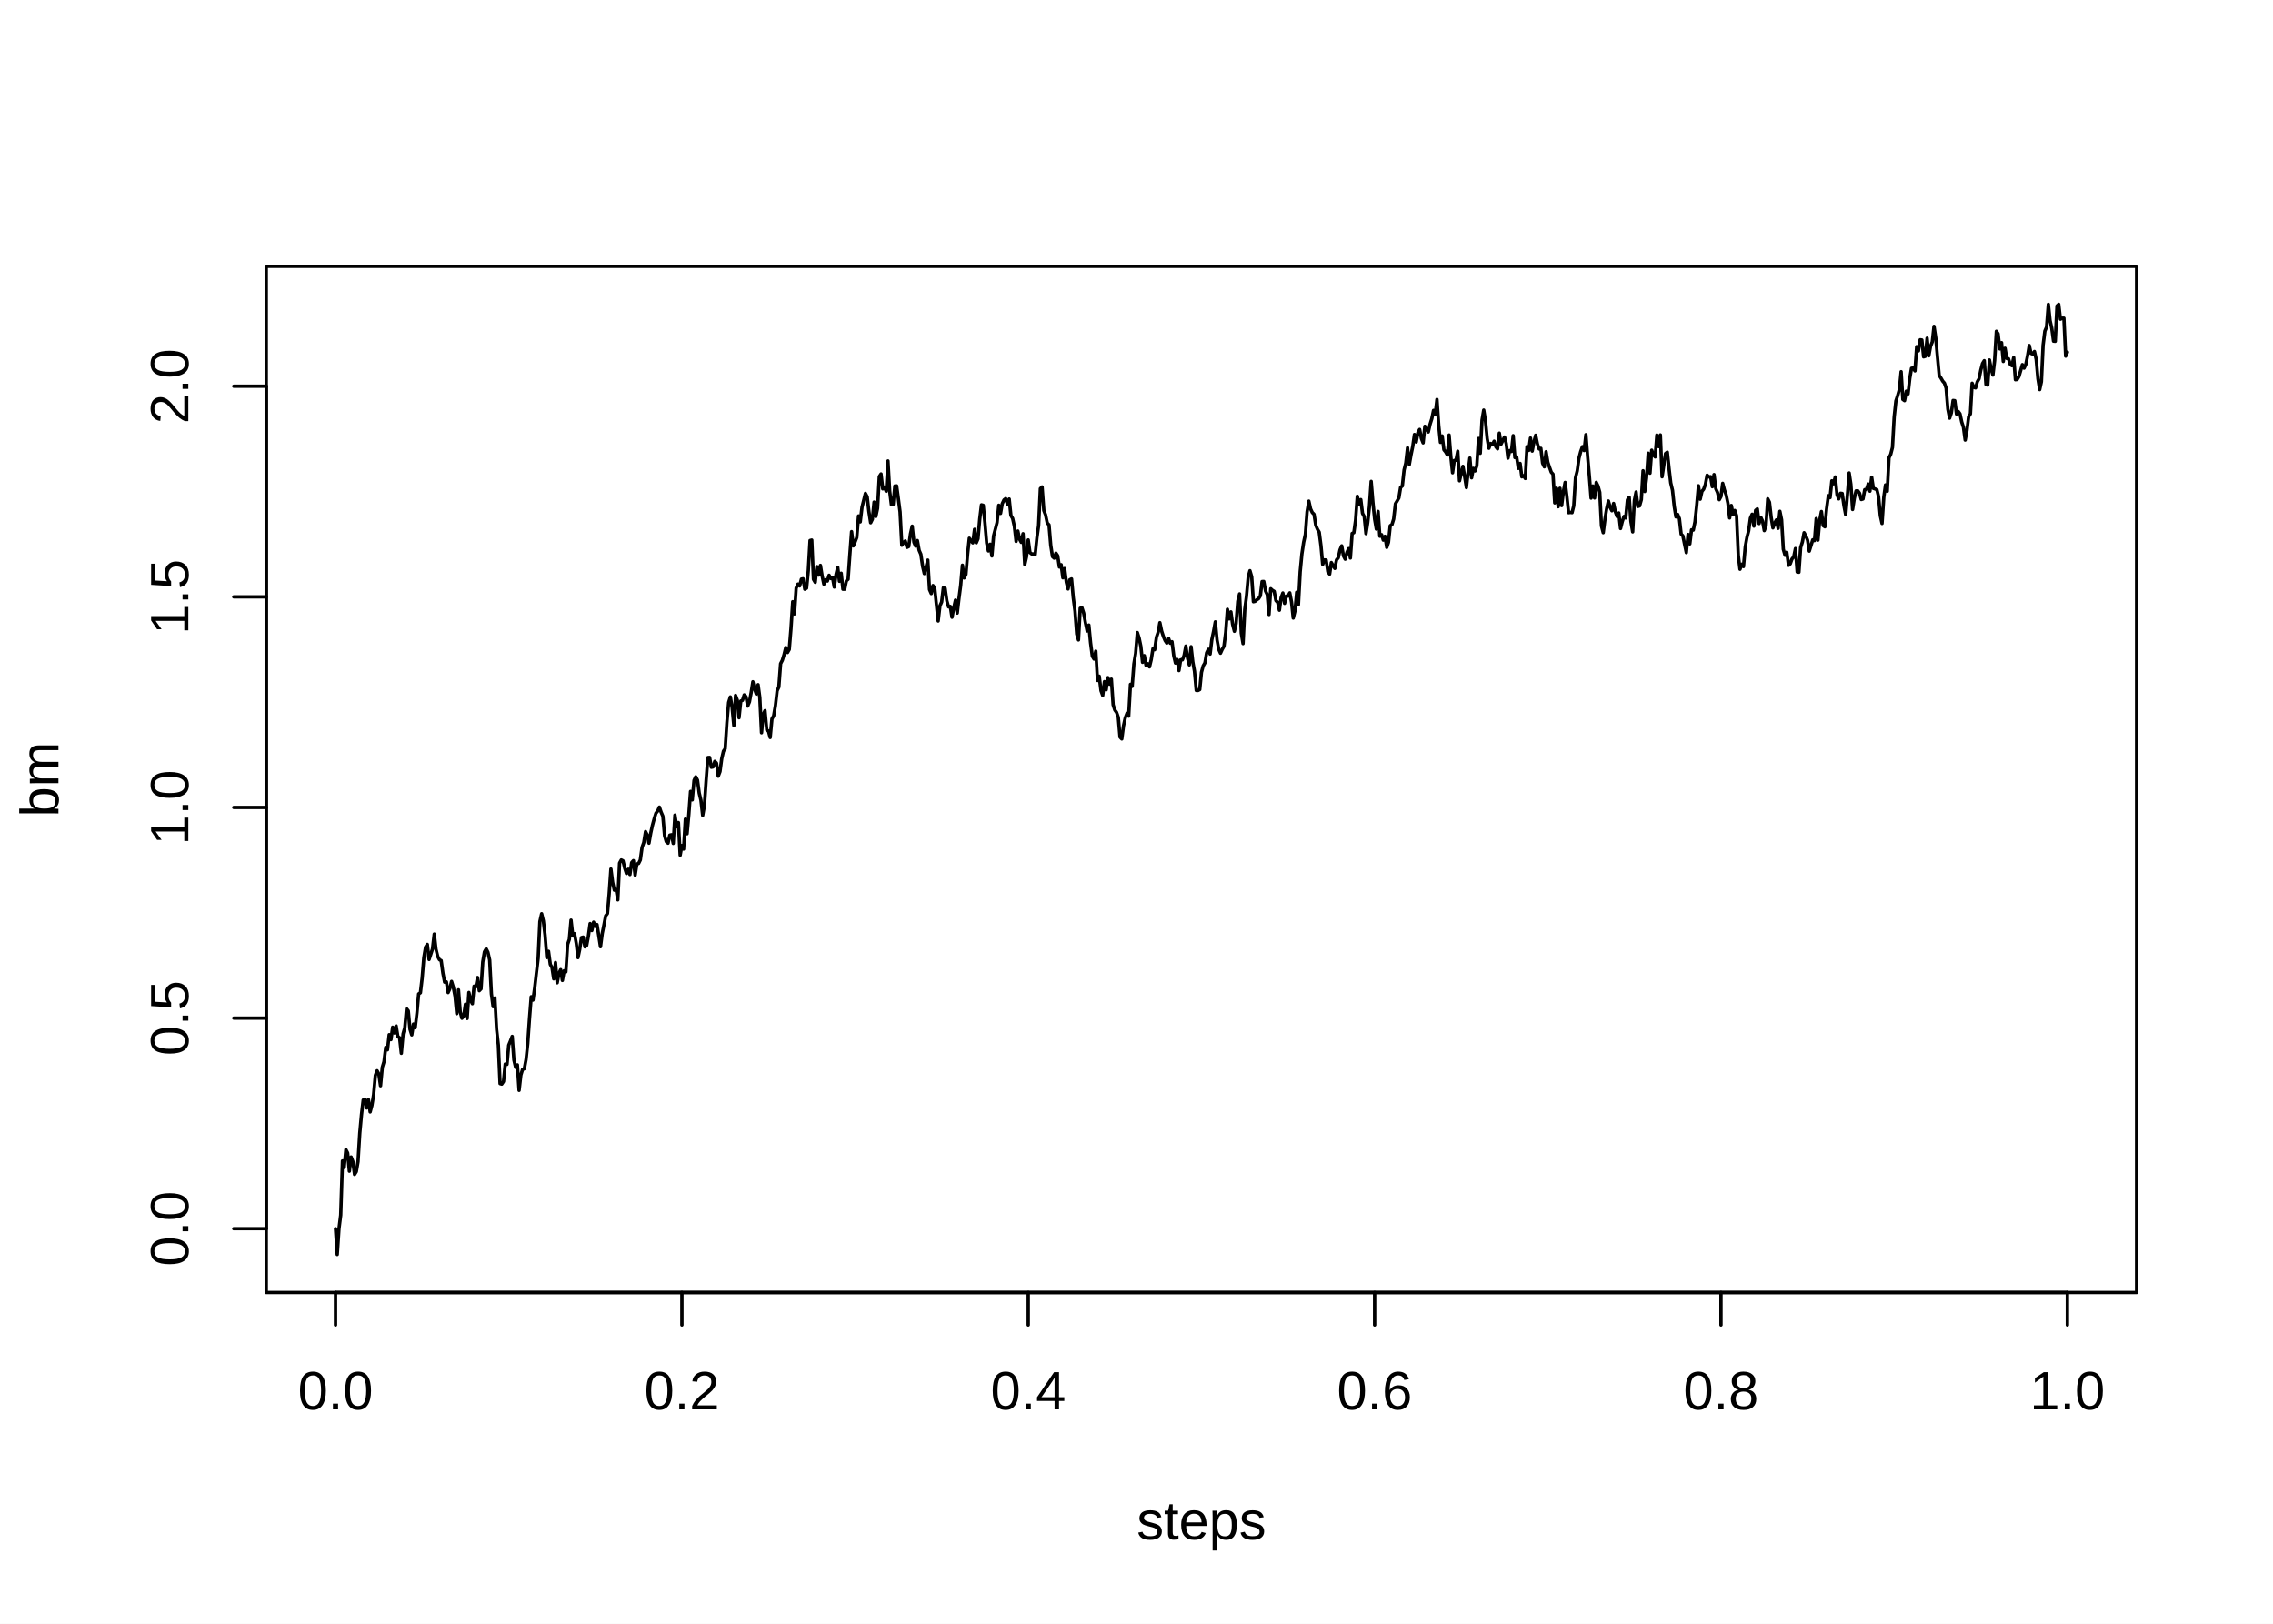
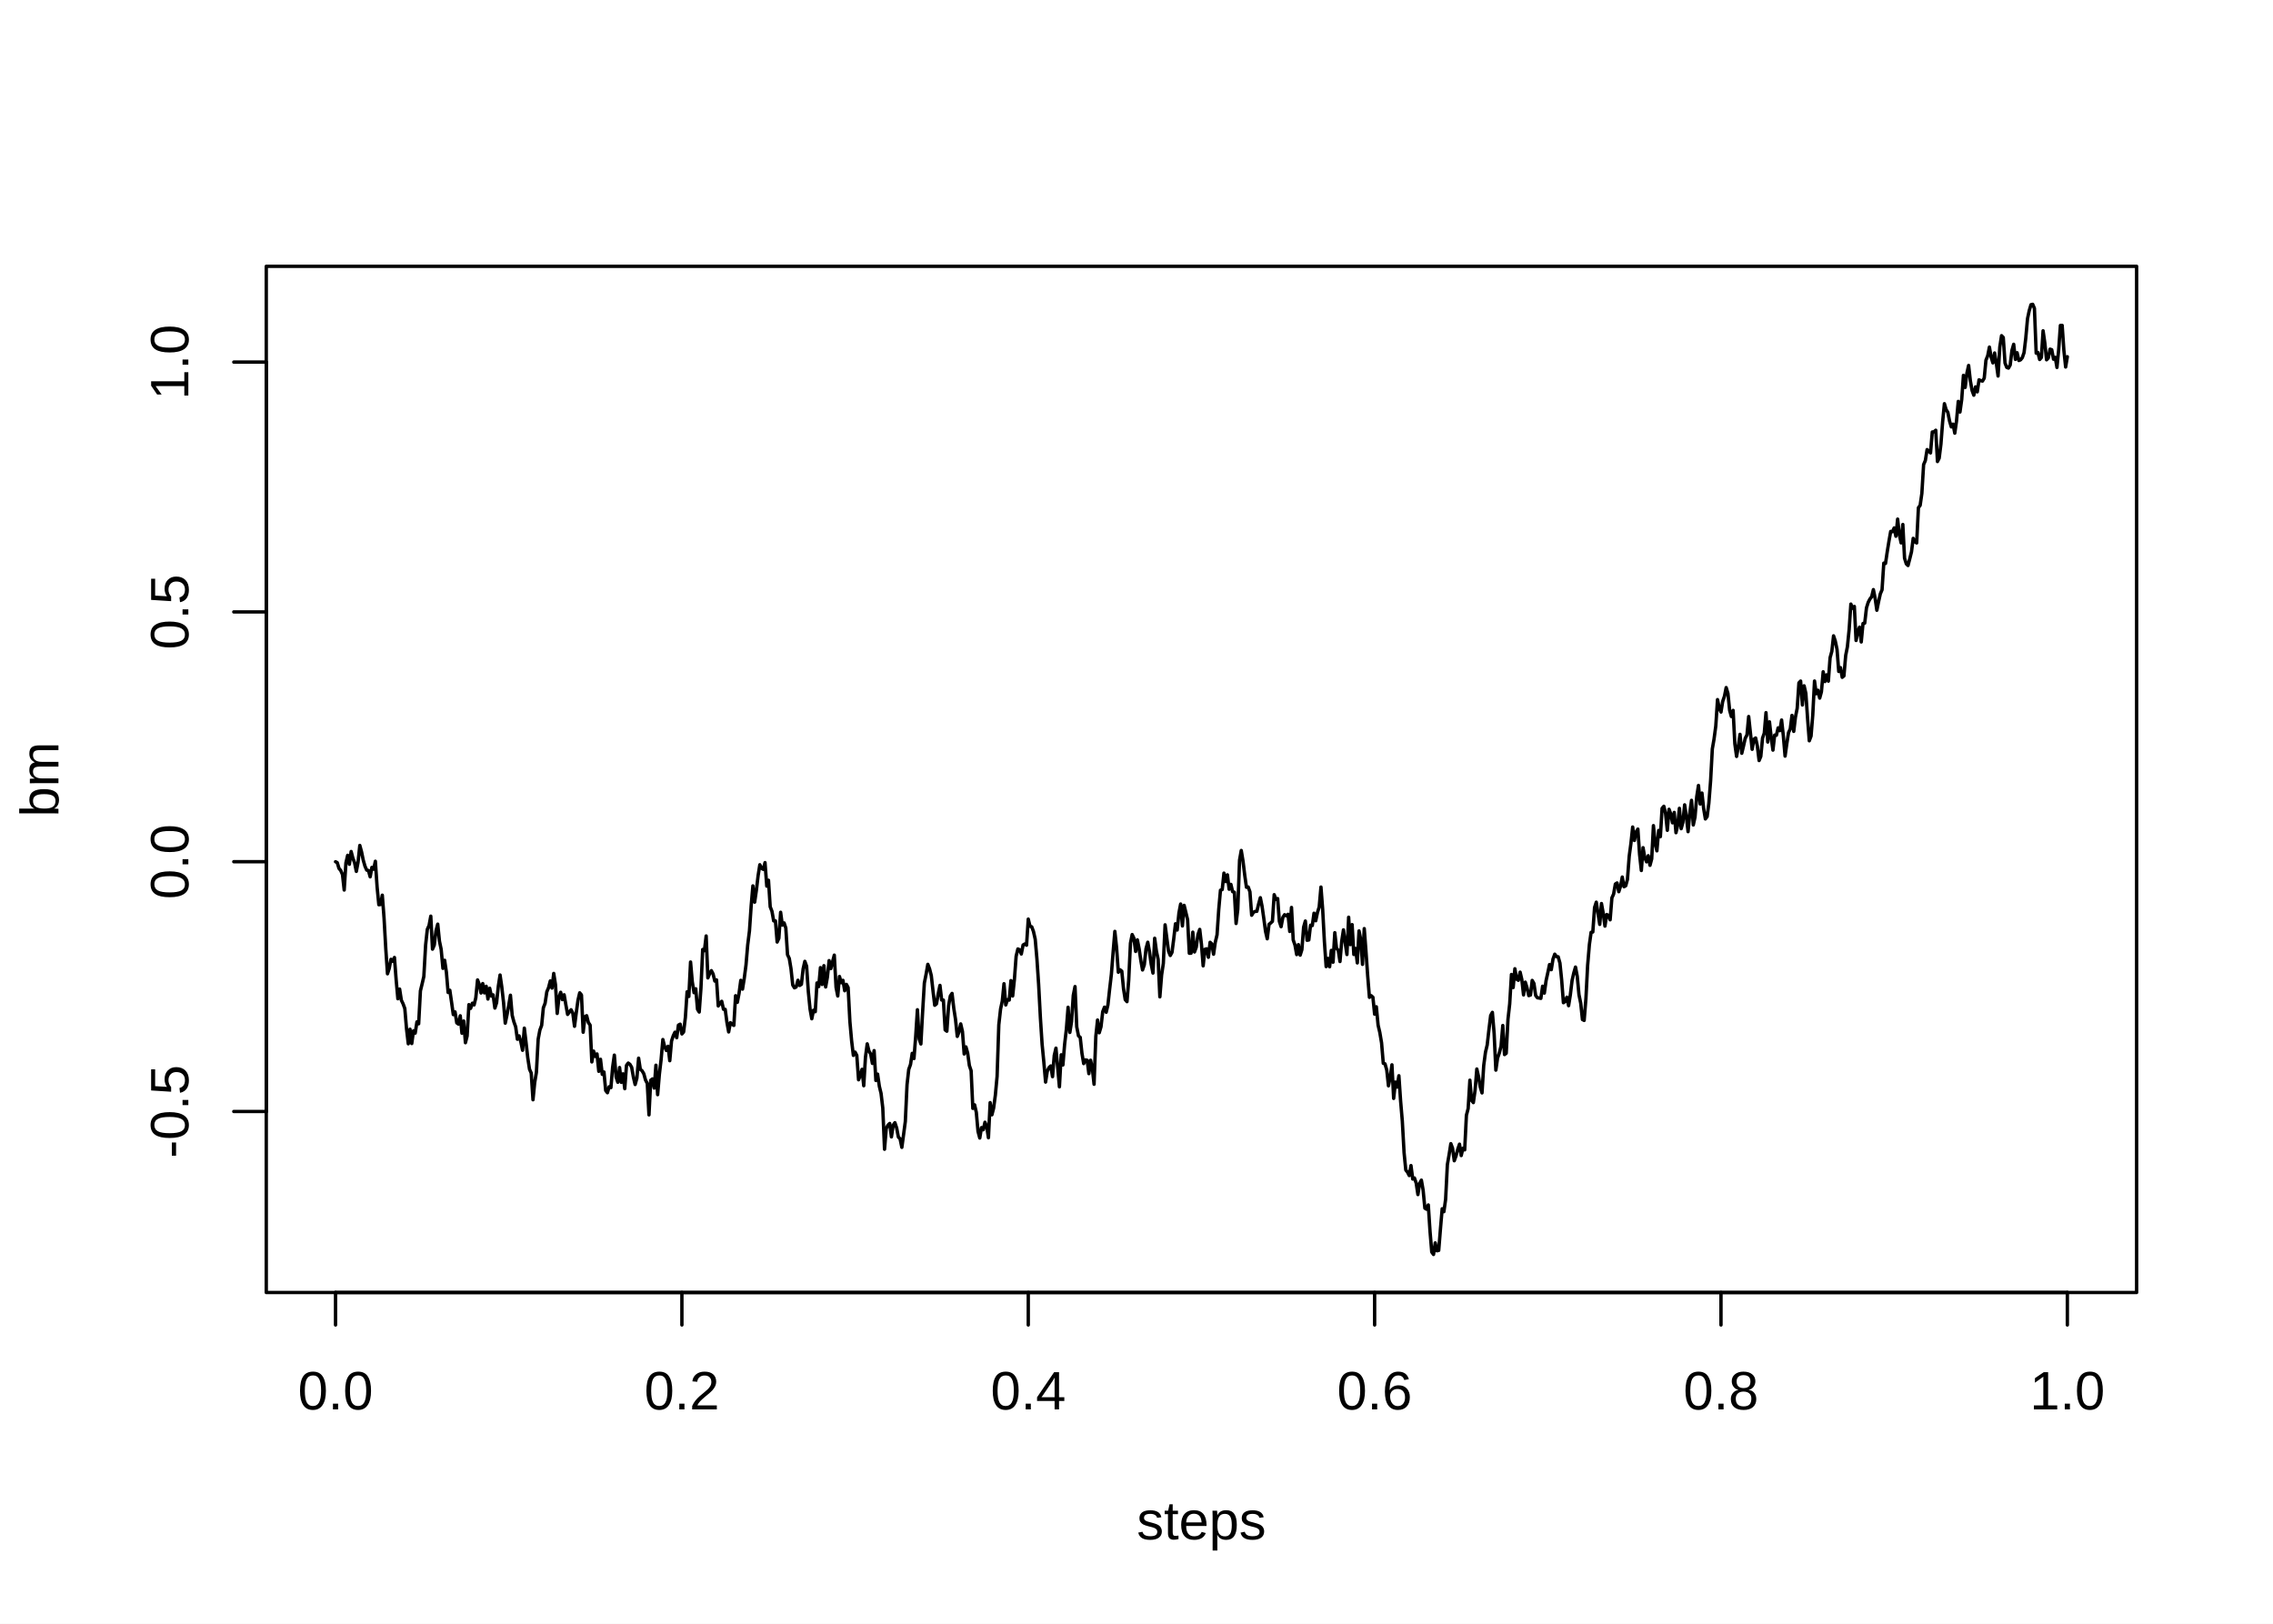
<svg xmlns="http://www.w3.org/2000/svg" viewBox="0 0 504.00 360.00">
  <defs>
    <style type="text/css">
    line, polyline, polygon, path, rect, circle {
      fill: none;
      stroke: #000000;
      stroke-linecap: round;
      stroke-linejoin: round;
      stroke-miterlimit: 10.00;
    }
  </style>
  </defs>
  <rect width="100%" height="100%" style="stroke: none; fill: #FFFFFF;" />
  <defs>
    <clipPath id="cpNTkuMDR8NDczLjc2fDI4Ni41Nnw1OS4wNA==">
      <rect x="59.04" y="59.04" width="414.72" height="227.52" />
    </clipPath>
  </defs>
-   <polyline points="74.40,272.41 74.78,278.13 75.17,272.40 75.55,269.40 75.94,257.39 76.32,258.82 76.70,254.87 77.09,255.62 77.47,259.66 77.86,256.51 78.24,257.51 78.62,260.38 79.01,259.76 79.39,257.56 79.78,251.23 80.16,247.10 80.54,243.88 80.93,243.69 81.31,245.65 81.70,243.78 82.08,246.52 82.46,245.09 82.85,242.67 83.23,238.42 83.62,237.39 84.00,238.11 84.38,240.72 84.77,236.63 85.15,235.37 85.54,232.20 85.92,232.75 86.30,229.39 86.69,230.49 87.07,227.73 87.46,229.02 87.84,227.44 88.22,229.82 88.61,230.07 88.99,233.52 89.38,229.20 89.76,227.88 90.14,223.63 90.53,224.11 90.91,228.18 91.30,229.44 91.68,227.04 92.06,227.85 92.45,224.57 92.83,220.36 93.22,220.11 93.60,216.88 93.98,212.31 94.37,209.99 94.75,209.38 95.14,212.73 95.52,211.57 95.90,210.39 96.29,207.09 96.67,210.45 97.06,212.06 97.44,212.78 97.82,212.97 98.21,215.78 98.59,217.75 98.98,217.69 99.36,220.06 99.74,219.22 100.13,217.59 100.51,218.84 100.90,220.88 101.28,224.73 101.66,219.45 102.05,224.37 102.43,225.76 102.82,225.23 103.20,222.65 103.58,225.81 103.97,220.04 104.35,221.74 104.74,222.53 105.12,218.64 105.50,218.80 105.89,216.72 106.27,219.65 106.66,219.24 107.04,213.28 107.42,211.04 107.81,210.37 108.19,211.12 108.58,212.86 108.96,220.35 109.34,223.19 109.73,221.27 110.11,228.23 110.50,231.70 110.88,240.24 111.26,240.35 111.65,239.77 112.03,235.91 112.42,235.97 112.80,231.72 113.18,230.81 113.57,229.77 113.95,234.99 114.34,236.65 114.72,236.08 115.10,241.74 115.49,238.36 115.87,237.09 116.26,236.95 116.64,234.91 117.02,231.36 117.41,225.79 117.79,220.98 118.18,221.73 118.56,219.03 118.94,215.68 119.33,212.42 119.71,204.32 120.10,202.58 120.48,204.16 120.86,207.33 121.25,212.30 121.63,210.91 122.02,213.81 122.40,214.52 122.78,217.02 123.17,213.40 123.55,217.89 123.94,215.81 124.32,214.98 124.70,217.37 125.09,215.23 125.47,215.48 125.86,209.38 126.24,208.27 126.62,204.00 127.01,207.50 127.39,207.00 127.78,209.16 128.16,212.32 128.54,210.50 128.93,207.87 129.31,207.76 129.70,209.93 130.08,209.61 130.46,207.58 130.85,204.76 131.23,206.31 131.62,204.45 132.00,205.40 132.38,204.98 132.77,207.45 133.15,209.90 133.54,206.93 133.92,205.04 134.30,203.05 134.69,202.54 135.07,198.22 135.46,192.67 135.84,195.61 136.22,197.36 136.61,197.23 136.99,199.51 137.38,191.35 137.76,190.66 138.14,190.85 138.53,192.49 138.91,193.66 139.30,192.72 139.68,193.89 140.06,191.24 140.45,190.81 140.83,194.03 141.22,191.56 141.60,191.43 141.98,190.66 142.37,187.85 142.75,186.79 143.14,184.37 143.52,185.12 143.90,186.94 144.29,184.71 144.67,182.97 145.06,181.53 145.44,180.30 145.82,179.83 146.21,178.94 146.59,180.05 146.98,180.96 147.36,185.27 147.74,186.60 148.13,186.94 148.51,185.16 148.90,185.07 149.28,186.99 149.66,180.72 150.05,183.30 150.43,182.37 150.82,189.61 151.20,187.45 151.58,188.25 151.97,181.60 152.35,184.85 152.74,180.57 153.12,175.46 153.50,177.34 153.89,173.02 154.27,172.22 154.66,172.96 155.04,175.82 155.42,177.41 155.81,180.78 156.19,178.64 156.58,172.94 156.96,167.95 157.34,167.92 157.73,170.11 158.11,170.03 158.50,168.80 158.88,169.19 159.26,172.09 159.65,171.06 160.03,168.21 160.42,166.53 160.80,166.01 161.18,160.16 161.57,155.74 161.95,154.51 162.34,156.88 162.72,160.86 163.10,154.17 163.49,155.22 163.87,159.13 164.26,155.43 164.64,155.27 165.02,154.06 165.41,154.42 165.79,156.54 166.18,155.61 166.56,153.56 166.94,151.15 167.33,152.79 167.71,153.88 168.10,151.80 168.48,154.63 168.86,162.46 169.25,158.35 169.63,157.56 170.02,161.83 170.40,162.07 170.78,163.51 171.17,159.38 171.55,158.71 171.94,156.44 172.32,153.14 172.70,152.33 173.09,147.14 173.47,146.40 173.86,145.12 174.24,143.56 174.62,144.67 175.01,143.99 175.39,139.38 175.78,133.40 176.16,136.11 176.54,130.39 176.93,129.50 177.31,129.91 177.70,128.40 178.08,128.32 178.46,130.64 178.85,130.40 179.23,126.53 179.62,119.84 180.00,119.74 180.38,128.44 180.77,129.10 181.15,125.63 181.54,127.50 181.92,125.35 182.30,127.69 182.69,129.52 183.07,128.54 183.46,128.83 183.84,127.54 184.22,128.27 184.61,128.03 184.99,130.16 185.38,127.37 185.76,125.78 186.14,128.88 186.53,127.09 186.91,130.64 187.30,130.64 187.68,128.76 188.06,128.43 188.45,122.94 188.83,117.87 189.22,121.03 189.60,120.15 189.98,119.18 190.37,114.39 190.75,115.71 191.14,112.46 191.52,110.93 191.90,109.39 192.29,110.13 192.67,113.39 193.06,115.90 193.44,115.12 193.82,111.32 194.21,114.52 194.59,112.70 194.98,105.65 195.36,105.08 195.74,108.39 196.13,108.00 196.51,108.93 196.90,102.20 197.28,108.88 197.66,111.92 198.05,111.84 198.43,107.75 198.82,107.72 199.20,110.53 199.58,113.48 199.97,120.89 200.35,120.31 200.74,119.95 201.12,121.36 201.50,121.18 201.89,118.36 202.27,116.66 202.66,120.23 203.04,121.09 203.42,119.85 203.81,122.01 204.19,122.89 204.58,125.55 204.96,127.17 205.34,125.72 205.73,124.18 206.11,130.71 206.50,131.60 206.88,129.82 207.26,130.38 207.65,134.14 208.03,137.68 208.42,134.33 208.80,133.47 209.18,130.30 209.57,130.45 209.95,133.20 210.34,134.55 210.72,134.44 211.10,136.85 211.49,134.74 211.87,133.05 212.26,135.92 212.64,132.70 213.02,129.80 213.41,125.31 213.79,128.14 214.18,127.37 214.56,122.83 214.94,119.33 215.33,119.94 215.71,120.36 216.10,117.36 216.48,120.35 216.86,119.47 217.25,115.06 217.63,111.93 218.02,112.03 218.40,115.92 218.78,120.38 219.17,122.15 219.55,120.66 219.94,123.26 220.32,118.81 220.70,117.35 221.09,115.86 221.47,112.02 221.86,113.83 222.24,111.67 222.62,110.85 223.01,110.55 223.39,111.78 223.78,110.64 224.16,114.28 224.54,114.94 224.93,116.71 225.31,120.04 225.70,117.74 226.08,119.54 226.46,120.25 226.85,118.33 227.23,125.16 227.62,123.45 228.00,119.71 228.38,122.50 228.77,122.82 229.15,122.81 229.54,122.95 229.92,119.25 230.30,116.54 230.69,108.33 231.07,107.96 231.46,113.19 231.84,114.14 232.22,115.96 232.61,116.37 232.99,120.88 233.38,123.41 233.76,123.75 234.14,122.63 234.53,123.21 234.91,125.72 235.30,125.20 235.68,128.11 236.06,126.05 236.45,129.10 236.83,130.58 237.22,128.54 237.60,128.35 237.98,132.49 238.37,135.48 238.75,140.56 239.14,141.88 239.52,134.86 239.90,134.72 240.29,135.92 240.67,138.00 241.06,139.89 241.44,138.58 241.82,142.51 242.21,145.50 242.59,146.12 242.98,144.36 243.36,150.87 243.74,149.91 244.13,153.12 244.51,154.18 244.90,151.12 245.28,152.94 245.66,150.23 246.05,151.68 246.43,150.57 246.82,156.25 247.20,157.42 247.58,157.94 247.97,159.05 248.35,163.42 248.74,163.83 249.12,160.92 249.50,159.19 249.89,158.17 250.27,158.77 250.66,151.72 251.04,152.17 251.42,147.22 251.81,144.87 252.19,140.24 252.58,141.46 252.96,143.29 253.34,146.84 253.73,145.36 254.11,147.51 254.50,147.15 254.88,147.85 255.26,146.26 255.65,143.81 256.03,144.04 256.42,141.30 256.80,140.18 257.18,138.05 257.57,139.90 257.95,141.07 258.34,142.01 258.72,142.58 259.10,141.49 259.49,142.61 259.87,142.27 260.26,145.36 260.64,147.00 261.02,146.21 261.41,148.67 261.79,146.28 262.18,146.29 262.56,145.29 262.94,143.24 263.33,145.98 263.71,147.41 264.10,143.38 264.48,146.74 264.86,148.83 265.25,153.07 265.63,153.09 266.02,152.88 266.40,149.06 266.78,147.64 267.17,146.96 267.55,144.74 267.94,143.95 268.32,145.01 268.70,141.81 269.09,139.98 269.47,137.87 269.86,141.90 270.24,143.96 270.62,144.82 271.01,143.95 271.39,143.29 271.78,140.19 272.16,135.08 272.54,137.22 272.93,135.66 273.31,138.43 273.70,139.96 274.08,138.24 274.46,133.31 274.85,131.67 275.23,140.37 275.62,142.69 276.00,135.13 276.38,132.26 276.77,127.93 277.15,126.53 277.54,127.87 277.92,133.41 278.30,133.32 278.69,132.97 279.07,132.72 279.46,132.09 279.84,128.94 280.22,128.92 280.61,131.04 280.99,131.82 281.38,136.24 281.76,130.53 282.14,130.88 282.53,131.11 282.91,133.17 283.30,133.53 283.68,135.29 284.06,132.52 284.45,131.47 284.83,133.77 285.22,132.15 285.60,132.15 285.98,131.44 286.37,133.46 286.75,137.03 287.14,135.43 287.52,131.31 287.90,134.06 288.29,126.77 288.67,122.81 289.06,120.23 289.44,118.48 289.82,113.49 290.21,111.11 290.59,112.82 290.98,113.65 291.36,114.01 291.74,116.44 292.13,117.36 292.51,117.99 292.90,121.00 293.28,125.14 293.66,124.13 294.05,124.18 294.43,126.77 294.82,127.29 295.20,124.72 295.58,125.41 295.97,126.03 296.35,124.13 296.74,123.67 297.12,121.92 297.50,121.02 297.89,123.25 298.27,123.98 298.66,122.47 299.04,121.63 299.42,123.72 299.81,118.27 300.19,118.10 300.58,115.26 300.96,110.02 301.34,111.77 301.73,110.77 302.11,113.82 302.50,114.55 302.88,118.31 303.26,115.90 303.65,112.28 304.03,106.73 304.42,111.40 304.80,115.11 305.18,117.30 305.57,113.39 305.95,118.89 306.34,118.54 306.72,119.75 307.10,118.90 307.49,121.37 307.87,120.24 308.26,116.55 308.64,116.31 309.02,115.07 309.41,111.69 309.79,111.07 310.18,110.38 310.56,108.05 310.94,107.75 311.33,104.20 311.71,102.66 312.10,99.28 312.48,103.02 312.86,100.88 313.25,98.97 313.63,96.33 314.02,97.99 314.40,95.89 314.78,95.21 315.17,97.24 315.55,98.19 315.94,94.51 316.32,95.10 316.70,95.78 317.09,94.07 317.47,92.86 317.86,90.99 318.24,91.88 318.62,88.56 319.01,94.28 319.39,98.08 319.78,96.66 320.16,99.73 320.54,100.18 320.93,100.88 321.31,96.45 321.70,101.27 322.08,104.82 322.46,102.09 322.85,102.04 323.23,100.05 323.62,106.60 324.00,104.96 324.38,103.39 324.77,105.70 325.15,108.11 325.54,104.56 325.92,101.56 326.30,105.94 326.69,103.84 327.07,104.42 327.46,103.26 327.84,97.21 328.22,100.50 328.61,93.15 328.99,90.92 329.38,93.35 329.76,97.24 330.14,99.38 330.53,98.32 330.91,98.62 331.30,97.82 331.68,99.06 332.06,99.52 332.45,96.03 332.83,98.48 333.22,97.64 333.60,96.90 333.98,98.34 334.37,101.57 334.75,99.90 335.14,100.10 335.52,96.59 335.90,101.45 336.29,101.28 336.67,103.85 337.06,102.75 337.44,105.72 337.82,105.45 338.21,106.09 338.59,99.01 338.98,99.86 339.36,97.12 339.74,100.01 340.13,97.98 340.51,96.50 340.90,98.44 341.28,99.54 341.66,99.40 342.05,102.70 342.43,103.50 342.82,100.15 343.20,102.48 343.58,103.60 343.97,104.70 344.35,105.12 344.74,111.50 345.12,108.24 345.50,112.35 345.89,108.25 346.27,112.10 346.66,108.98 347.04,106.96 347.42,109.97 347.81,113.67 348.19,113.61 348.58,113.66 348.96,112.12 349.34,105.95 349.73,104.39 350.11,101.60 350.50,100.11 350.88,99.03 351.26,99.89 351.65,96.37 352.03,101.22 352.42,105.61 352.80,110.44 353.18,107.75 353.57,110.41 353.95,106.95 354.34,107.77 354.72,109.15 355.10,116.62 355.49,118.10 355.87,115.14 356.26,112.74 356.64,111.08 357.02,112.48 357.41,113.24 357.79,111.62 358.18,113.47 358.56,114.51 358.94,113.73 359.33,117.18 359.71,115.65 360.10,114.49 360.48,114.85 360.86,110.83 361.25,110.24 361.63,115.62 362.02,117.92 362.40,110.95 362.78,109.08 363.17,112.29 363.55,112.17 363.94,110.78 364.32,104.37 364.70,108.97 365.09,105.96 365.47,100.48 365.86,104.91 366.24,99.81 366.62,100.88 367.01,101.31 367.39,96.45 367.78,99.02 368.16,96.43 368.54,105.71 368.93,103.10 369.31,100.56 369.70,100.25 370.08,103.82 370.46,107.06 370.85,108.70 371.23,112.23 371.62,114.61 372.00,114.05 372.38,114.98 372.77,118.43 373.15,118.79 373.54,120.72 373.92,122.52 374.30,118.50 374.69,120.59 375.07,117.46 375.46,117.53 375.84,115.67 376.22,112.07 376.61,107.70 376.99,110.68 377.38,108.94 377.76,108.46 378.14,107.42 378.53,105.35 378.91,105.74 379.30,105.68 379.68,107.91 380.06,105.22 380.45,108.34 380.83,109.18 381.22,110.79 381.60,110.08 381.98,107.16 382.37,108.66 382.75,109.72 383.14,111.58 383.52,114.84 383.90,112.07 384.29,114.11 384.67,113.18 385.06,114.35 385.44,123.10 385.82,126.21 386.21,125.09 386.59,125.62 386.98,121.26 387.36,119.13 387.74,117.70 388.13,114.88 388.51,114.01 388.90,116.65 389.28,113.16 389.66,112.83 390.05,116.08 390.43,114.69 390.82,115.53 391.20,117.64 391.58,116.63 391.97,110.60 392.35,111.35 392.74,114.76 393.12,117.04 393.50,116.01 393.89,115.27 394.27,117.14 394.66,113.36 395.04,115.24 395.42,121.78 395.81,123.12 396.19,122.43 396.58,125.34 396.96,125.01 397.34,123.94 397.73,123.46 398.11,121.62 398.50,126.81 398.88,126.87 399.26,121.41 399.65,120.16 400.03,118.11 400.42,118.83 400.80,119.77 401.18,122.19 401.57,120.94 401.95,119.68 402.34,119.86 402.72,114.97 403.10,119.75 403.49,115.36 403.87,113.41 404.26,116.54 404.64,116.80 405.02,112.80 405.41,109.90 405.79,110.33 406.18,106.60 406.56,107.26 406.94,105.75 407.33,109.67 407.71,110.61 408.10,109.36 408.48,109.41 408.86,112.09 409.25,114.13 409.63,109.81 410.02,104.86 410.40,107.38 410.78,112.96 411.17,110.46 411.55,108.84 411.94,108.83 412.32,109.35 412.70,110.75 413.09,110.63 413.47,108.57 413.86,108.51 414.24,107.32 414.62,108.90 415.01,105.80 415.39,108.28 415.78,108.41 416.16,108.55 416.54,110.10 416.93,114.34 417.31,116.06 417.70,110.23 418.08,107.51 418.46,108.92 418.85,101.49 419.23,100.73 419.62,99.20 420.00,92.46 420.38,88.90 420.77,87.72 421.15,86.37 421.54,82.41 421.92,88.56 422.30,88.83 422.69,86.73 423.07,87.34 423.46,83.90 423.84,81.65 424.22,81.59 424.61,82.23 424.99,76.85 425.38,77.80 425.76,75.33 426.14,75.38 426.53,79.12 426.91,79.00 427.30,74.98 427.68,78.88 428.06,76.81 428.45,75.79 428.83,72.35 429.22,74.93 429.60,79.18 429.98,83.24 430.37,83.82 430.75,84.49 431.14,84.94 431.52,86.06 431.90,90.71 432.29,92.71 432.67,91.56 433.06,88.79 433.44,88.84 433.82,91.81 434.21,91.23 434.59,91.75 434.98,93.58 435.36,94.74 435.74,97.57 436.13,95.46 436.51,92.35 436.90,91.77 437.28,84.97 437.66,85.88 438.05,86.00 438.43,84.64 438.82,83.98 439.20,82.08 439.58,80.61 439.97,79.97 440.35,85.24 440.74,85.38 441.12,79.81 441.50,81.79 441.89,83.16 442.27,79.93 442.66,73.45 443.04,74.00 443.42,77.36 443.81,75.97 444.19,80.14 444.58,77.21 444.96,79.46 445.34,79.53 445.73,80.79 446.11,81.08 446.50,79.27 446.88,84.19 447.26,84.14 447.65,83.50 448.03,82.21 448.42,80.84 448.80,81.62 449.18,80.81 449.57,78.90 449.95,76.60 450.34,78.35 450.72,78.50 451.10,77.93 451.49,79.70 451.87,83.97 452.26,86.38 452.64,84.64 453.02,76.53 453.41,73.40 453.79,72.51 454.18,67.47 454.56,71.07 454.94,72.76 455.33,75.64 455.71,75.67 456.10,67.82 456.48,67.47 456.86,70.77 457.25,70.55 457.63,70.54 458.02,78.96 458.40,78.08 " style="stroke-width: 0.75;" clip-path="url(#cpNTkuMDR8NDczLjc2fDI4Ni41Nnw1OS4wNA==)" />
+   <polyline points="74.40,191.05 74.78,191.26 75.17,192.55 75.55,192.99 75.94,193.89 76.32,197.33 76.70,191.31 77.09,189.63 77.47,191.62 77.86,188.79 78.24,190.25 78.62,191.26 79.01,193.20 79.39,191.19 79.78,187.44 80.16,188.82 80.54,190.69 80.93,192.05 81.31,192.91 81.70,193.01 82.08,194.40 82.46,192.30 82.85,192.72 83.23,190.95 83.62,196.71 84.00,200.59 84.38,200.53 84.77,198.47 85.15,203.45 85.54,210.35 85.92,215.90 86.30,214.73 86.69,212.69 87.07,213.12 87.46,212.28 87.84,217.24 88.22,221.43 88.61,219.29 88.99,221.75 89.38,222.56 89.76,223.61 90.14,228.10 90.53,231.42 90.91,228.18 91.30,231.36 91.68,228.55 92.06,229.06 92.45,226.56 92.83,226.99 93.22,219.69 93.60,218.13 93.98,216.48 94.37,209.56 94.75,206.05 95.14,205.18 95.52,203.12 95.90,210.44 96.29,209.53 96.67,206.38 97.06,204.89 97.44,208.65 97.82,210.48 98.21,214.69 98.59,212.90 98.98,215.56 99.36,220.04 99.74,219.55 100.13,222.22 100.51,224.95 100.90,224.35 101.28,226.78 101.66,227.06 102.05,225.21 102.43,229.08 102.82,226.37 103.20,231.18 103.58,229.69 103.97,222.74 104.35,223.57 104.74,222.42 105.12,222.80 105.50,221.23 105.89,217.26 106.27,218.25 106.66,220.16 107.04,218.06 107.42,220.14 107.81,218.67 108.19,221.50 108.58,219.10 108.96,220.85 109.34,220.57 109.73,223.50 110.11,222.32 110.50,218.63 110.88,216.17 111.26,218.79 111.65,222.24 112.03,226.85 112.42,225.00 112.80,222.92 113.18,220.65 113.57,225.11 113.95,226.56 114.34,227.65 114.72,230.41 115.10,229.66 115.49,230.98 115.87,232.86 116.26,227.95 116.64,231.11 117.02,234.50 117.41,237.05 117.79,237.92 118.18,243.83 118.56,240.02 118.94,237.74 119.33,230.40 119.71,228.37 120.10,227.34 120.48,223.43 120.86,222.46 121.25,219.88 121.63,218.99 122.02,217.48 122.40,219.07 122.78,215.82 123.17,218.31 123.55,224.69 123.94,221.16 124.32,220.00 124.70,221.63 125.09,220.55 125.47,222.78 125.86,224.91 126.24,224.40 126.62,223.87 127.01,224.60 127.39,227.54 127.78,224.53 128.16,221.74 128.54,220.12 128.93,220.59 129.31,228.86 129.70,225.40 130.08,225.19 130.46,226.70 130.85,227.28 131.23,235.44 131.62,233.04 132.00,234.23 132.38,233.67 132.77,237.52 133.15,234.85 133.54,238.20 133.92,237.67 134.30,241.79 134.69,242.27 135.07,240.94 135.46,241.14 135.84,236.63 136.22,233.93 136.61,238.76 136.99,239.95 137.38,236.68 137.76,239.97 138.14,238.08 138.53,241.37 138.91,236.21 139.30,235.69 139.68,235.98 140.06,236.63 140.45,238.83 140.83,240.45 141.22,239.02 141.60,234.61 141.98,237.08 142.37,237.41 142.75,238.05 143.14,239.47 143.52,240.21 143.90,247.18 144.29,239.50 144.67,239.21 145.06,241.24 145.44,236.17 145.82,242.70 146.21,238.13 146.59,234.91 146.98,230.48 147.36,232.00 147.74,232.89 148.13,231.97 148.51,235.17 148.90,230.82 149.28,229.65 149.66,228.85 150.05,230.07 150.43,227.28 150.82,227.07 151.20,229.24 151.58,228.80 151.97,225.58 152.35,219.89 152.74,220.93 153.12,213.29 153.50,217.64 153.89,220.09 154.27,219.22 154.66,223.77 155.04,224.38 155.42,219.13 155.81,210.51 156.19,210.78 156.58,207.51 156.96,216.81 157.34,215.89 157.73,215.20 158.11,215.93 158.50,217.51 158.88,217.25 159.26,223.03 159.65,222.48 160.03,222.00 160.42,223.77 160.80,223.78 161.18,226.64 161.57,228.79 161.95,226.74 162.34,227.10 162.72,227.34 163.10,220.76 163.49,222.23 163.87,220.24 164.26,217.35 164.64,219.30 165.02,216.94 165.41,213.97 165.79,209.51 166.18,206.39 166.56,200.82 166.94,196.41 167.33,200.02 167.71,197.42 168.10,194.13 168.48,191.72 168.86,192.51 169.25,192.75 169.63,191.25 170.02,196.47 170.40,195.16 170.78,201.04 171.17,202.05 171.55,204.17 171.94,204.17 172.32,208.86 172.70,208.01 173.09,202.26 173.47,205.11 173.86,204.62 174.24,205.75 174.62,211.67 175.01,212.50 175.39,214.79 175.78,218.40 176.16,219.01 176.54,218.82 176.93,217.33 177.31,218.49 177.70,218.22 178.08,214.81 178.46,213.14 178.85,214.21 179.23,219.81 179.62,223.74 180.00,225.87 180.38,223.97 180.77,224.31 181.15,217.93 181.54,218.74 181.92,214.53 182.30,218.27 182.69,214.10 183.07,218.82 183.46,216.64 183.84,212.98 184.22,214.75 184.61,213.22 184.99,211.76 185.38,218.90 185.76,220.82 186.14,216.49 186.53,217.88 186.91,217.35 187.30,219.66 187.68,218.25 188.06,218.96 188.45,226.49 188.83,230.74 189.22,233.99 189.60,233.26 189.98,233.99 190.37,239.40 190.75,238.46 191.14,237.08 191.52,240.72 191.90,234.40 192.29,231.43 192.67,233.01 193.06,233.69 193.44,235.77 193.82,232.93 194.21,239.55 194.59,238.14 194.98,240.85 195.36,242.42 195.74,245.64 196.13,254.80 196.51,250.19 196.90,249.45 197.28,249.08 197.66,252.06 198.05,249.46 198.43,248.91 198.82,250.08 199.20,252.10 199.58,252.49 199.97,254.38 200.35,251.56 200.74,248.64 201.12,240.49 201.50,237.10 201.89,236.01 202.27,233.53 202.66,234.69 203.04,229.75 203.42,223.87 203.81,230.34 204.19,231.46 204.58,224.28 204.96,217.94 205.34,216.02 205.73,213.80 206.11,214.77 206.50,216.31 206.88,219.71 207.26,222.88 207.65,222.56 208.03,220.36 208.42,218.47 208.80,221.72 209.18,221.73 209.57,228.34 209.95,228.63 210.34,222.96 210.72,220.82 211.10,220.25 211.49,223.58 211.87,226.02 212.26,229.78 212.64,228.80 213.02,227.01 213.41,228.70 213.79,233.68 214.18,232.11 214.56,233.46 214.94,236.23 215.33,237.39 215.71,245.74 216.10,244.95 216.48,246.62 216.86,250.85 217.25,252.31 217.63,250.00 218.02,250.48 218.40,248.81 218.78,249.75 219.17,252.25 219.55,244.46 219.94,247.16 220.32,245.67 220.70,242.82 221.09,238.64 221.47,227.20 221.86,223.71 222.24,221.95 222.62,218.10 223.01,222.81 223.39,221.63 223.78,221.73 224.16,217.41 224.54,220.82 224.93,217.12 225.31,212.01 225.70,210.39 226.08,210.58 226.46,211.51 226.85,209.52 227.23,209.29 227.62,209.56 228.00,203.77 228.38,205.34 228.77,205.49 229.15,206.50 229.54,208.23 229.92,212.58 230.30,218.27 230.69,225.65 231.07,231.52 231.46,235.55 231.84,239.91 232.22,237.49 232.61,236.68 232.99,236.33 233.38,238.71 233.76,234.02 234.14,232.39 234.53,236.74 234.91,240.96 235.30,233.86 235.68,236.12 236.06,231.55 236.45,228.19 236.83,223.32 237.22,228.90 237.60,226.50 237.98,220.70 238.37,218.73 238.75,227.67 239.14,229.67 239.52,229.99 239.90,233.50 240.29,235.81 240.67,234.99 241.06,235.07 241.44,238.04 241.82,235.06 242.21,236.85 242.59,240.39 242.98,229.77 243.36,226.15 243.74,228.97 244.13,227.64 244.51,224.31 244.90,223.30 245.28,224.43 245.66,222.82 246.05,219.25 246.43,216.00 246.82,211.05 247.20,206.50 247.58,210.05 247.97,215.56 248.35,215.01 248.74,215.33 249.12,219.19 249.50,221.63 249.89,222.08 250.27,217.38 250.66,209.12 251.04,207.20 251.42,208.00 251.81,210.95 252.19,208.37 252.58,210.35 252.96,212.94 253.34,215.05 253.73,213.90 254.11,210.33 254.50,208.90 254.88,210.99 255.26,213.77 255.65,215.74 256.03,208.02 256.42,210.91 256.80,212.69 257.18,221.01 257.57,216.15 257.95,213.59 258.34,205.04 258.72,207.95 259.10,210.87 259.49,211.84 259.87,211.15 260.26,208.13 260.64,204.81 261.02,206.20 261.41,202.41 261.79,200.43 262.18,205.29 262.56,200.73 262.94,202.27 263.33,203.90 263.71,211.35 264.10,211.33 264.48,206.67 264.86,211.06 265.25,210.00 265.63,207.22 266.02,206.06 266.40,209.35 266.78,214.14 267.17,210.47 267.55,210.36 267.94,212.24 268.32,208.92 268.70,209.28 269.09,211.56 269.47,208.90 269.86,207.26 270.24,201.59 270.62,197.37 271.01,197.22 271.39,193.58 271.78,195.46 272.16,193.96 272.54,197.15 272.93,196.07 273.31,197.69 273.70,197.82 274.08,204.75 274.46,201.59 274.85,190.70 275.23,188.56 275.62,190.94 276.00,194.05 276.38,196.72 276.77,196.66 277.15,197.72 277.54,202.92 277.92,202.28 278.30,202.07 278.69,202.05 279.07,200.45 279.46,199.03 279.84,200.92 280.22,203.58 280.61,206.50 280.99,208.14 281.38,204.95 281.76,204.63 282.14,204.27 282.53,198.36 282.91,199.41 283.30,199.22 283.68,204.28 284.06,205.46 284.45,203.40 284.83,202.80 285.22,203.05 285.60,202.71 285.98,206.51 286.37,201.19 286.75,208.40 287.14,209.53 287.52,211.64 287.90,209.43 288.29,211.77 288.67,210.55 289.06,205.55 289.44,204.20 289.82,208.47 290.21,208.40 290.59,205.13 290.98,205.21 291.36,202.47 291.74,204.14 292.13,202.29 292.51,201.08 292.90,196.67 293.28,201.61 293.66,208.71 294.05,214.31 294.43,212.49 294.82,214.34 295.20,210.71 295.58,213.33 295.97,206.78 296.35,210.24 296.74,210.70 297.12,213.18 297.50,208.71 297.89,206.16 298.27,208.98 298.66,211.63 299.04,203.36 299.42,209.43 299.81,205.00 300.19,211.62 300.58,210.28 300.96,213.49 301.34,206.39 301.73,208.34 302.11,213.81 302.50,205.88 302.88,210.91 303.26,216.33 303.65,221.12 304.03,220.75 304.42,221.10 304.80,224.86 305.18,223.21 305.57,227.29 305.95,228.91 306.34,231.22 306.72,235.75 307.10,235.86 307.49,237.24 307.87,240.74 308.26,238.80 308.64,236.08 309.02,243.53 309.41,239.90 309.79,241.02 310.18,238.50 310.56,244.09 310.94,248.56 311.33,255.57 311.71,259.40 312.10,259.89 312.48,260.63 312.86,258.42 313.25,261.41 313.63,261.17 314.02,262.32 314.40,264.85 314.78,262.36 315.17,261.65 315.55,263.84 315.94,267.87 316.32,268.10 316.70,267.15 317.09,273.07 317.47,277.59 317.86,278.13 318.24,275.56 318.62,277.31 319.01,277.23 319.39,272.53 319.78,267.99 320.16,268.64 320.54,265.91 320.93,258.22 321.31,256.02 321.70,253.56 322.08,254.57 322.46,257.35 322.85,256.27 323.23,254.81 323.62,253.67 324.00,256.20 324.38,254.58 324.77,254.94 325.15,247.28 325.54,245.77 325.92,239.49 326.30,243.97 326.69,244.46 327.07,241.77 327.46,237.01 327.84,238.69 328.22,240.97 328.61,242.31 328.99,236.23 329.38,233.29 329.76,231.69 330.14,228.34 330.53,225.15 330.91,224.45 331.30,229.13 331.68,237.26 332.06,234.59 332.45,233.46 332.83,231.95 333.22,227.36 333.60,233.81 333.98,233.52 334.37,225.97 334.75,222.57 335.14,216.05 335.52,218.95 335.90,214.78 336.29,217.10 336.67,217.34 337.06,215.54 337.44,217.16 337.82,220.58 338.21,217.75 338.59,218.99 338.98,220.74 339.36,220.61 339.74,217.37 340.13,218.06 340.51,220.72 340.90,221.22 341.28,221.27 341.66,221.35 342.05,218.65 342.43,220.18 342.82,217.40 343.20,215.67 343.58,213.85 343.97,214.99 344.35,212.64 344.74,211.55 345.12,212.08 345.50,212.13 345.89,213.53 346.27,217.25 346.66,222.31 347.04,222.05 347.42,221.09 347.81,222.97 348.19,220.62 348.58,217.39 348.96,215.72 349.34,214.41 349.73,216.46 350.11,220.53 350.50,222.44 350.88,226.04 351.26,226.24 351.65,221.41 352.03,214.05 352.42,209.42 352.80,206.71 353.18,206.63 353.57,201.20 353.95,200.02 354.34,202.58 354.72,204.95 355.10,200.32 355.49,202.49 355.87,205.33 356.26,202.76 356.64,202.96 357.02,203.93 357.41,199.07 357.79,198.23 358.18,196.00 358.56,195.76 358.94,197.70 359.33,196.48 359.71,194.45 360.10,196.60 360.48,196.38 360.86,194.97 361.25,189.84 361.63,186.99 362.02,183.36 362.40,186.34 362.78,184.45 363.17,183.82 363.55,189.43 363.94,193.00 364.32,187.94 364.70,190.16 365.09,191.08 365.47,189.72 365.86,191.85 366.24,190.41 366.62,183.05 367.01,186.99 367.39,188.64 367.78,184.12 368.16,185.50 368.54,179.21 368.93,178.76 369.31,180.32 369.70,184.09 370.08,179.43 370.46,180.45 370.85,182.43 371.23,180.12 371.62,184.62 372.00,182.95 372.38,179.21 372.77,183.73 373.15,182.34 373.54,178.44 373.92,181.03 374.30,184.39 374.69,180.22 375.07,177.44 375.46,182.90 375.84,181.16 376.22,176.64 376.61,174.14 376.99,178.26 377.38,175.83 377.76,179.29 378.14,181.57 378.53,181.05 378.91,178.08 379.30,173.09 379.68,166.04 380.06,163.86 380.45,160.93 380.83,155.11 381.22,157.01 381.60,157.87 381.98,155.51 382.37,154.37 382.75,152.44 383.14,153.73 383.52,157.49 383.90,158.86 384.29,157.50 384.67,164.91 385.06,167.71 385.44,165.48 385.82,162.81 386.21,167.01 386.59,165.43 386.98,163.67 387.36,162.95 387.74,158.86 388.13,162.51 388.51,166.13 388.90,163.90 389.28,163.62 389.66,165.40 390.05,168.62 390.43,167.70 390.82,163.63 391.20,162.55 391.58,158.00 391.97,164.52 392.35,160.04 392.74,163.54 393.12,166.31 393.50,162.98 393.89,163.01 394.27,161.38 394.66,161.99 395.04,159.64 395.42,163.09 395.81,167.64 396.19,164.94 396.58,162.42 396.96,161.61 397.34,158.61 397.73,162.16 398.11,159.00 398.50,157.02 398.88,151.40 399.26,151.00 399.65,156.30 400.03,152.05 400.42,153.74 400.80,159.28 401.18,164.24 401.57,163.20 401.95,158.52 402.34,150.99 402.72,153.82 403.10,153.04 403.49,154.78 403.87,153.37 404.26,148.94 404.64,151.11 405.02,149.62 405.41,151.02 405.79,145.83 406.18,144.40 406.56,140.97 406.94,142.10 407.33,143.96 407.71,148.87 408.10,148.02 408.48,150.17 408.86,149.86 409.25,145.33 409.63,143.40 410.02,139.54 410.40,133.93 410.78,134.87 411.17,134.45 411.55,142.00 411.94,140.08 412.32,139.05 412.70,142.33 413.09,138.24 413.47,138.16 413.86,134.77 414.24,133.55 414.62,132.81 415.01,132.31 415.39,130.72 415.78,132.66 416.16,135.30 416.54,133.42 416.93,131.66 417.31,130.77 417.70,124.85 418.08,124.93 418.46,122.35 418.85,119.96 419.23,117.82 419.62,117.88 420.00,117.05 420.38,118.89 420.77,115.09 421.15,118.57 421.54,120.37 421.92,116.28 422.30,123.75 422.69,125.01 423.07,125.38 423.46,123.88 423.84,122.35 424.22,119.36 424.61,120.14 424.99,120.38 425.38,112.55 425.76,112.05 426.14,109.39 426.53,103.00 426.91,102.12 427.30,99.68 427.68,100.02 428.06,100.42 428.45,95.78 428.83,95.74 429.22,95.39 429.60,102.33 429.98,101.58 430.37,98.44 430.75,93.51 431.14,89.50 431.52,90.82 431.90,91.41 432.29,93.39 432.67,94.65 433.06,94.04 433.44,96.04 433.82,93.38 434.21,89.00 434.59,91.35 434.98,88.54 435.36,83.22 435.74,85.90 436.13,82.73 436.51,81.02 436.90,84.47 437.28,86.59 437.66,87.62 438.05,85.77 438.43,86.88 438.82,84.21 439.20,84.40 439.58,84.49 439.97,83.84 440.35,79.86 440.74,78.88 441.12,76.95 441.50,79.19 441.89,80.46 442.27,78.26 442.66,80.61 443.04,83.37 443.42,76.96 443.81,74.42 444.19,74.82 444.58,80.49 444.96,81.45 445.34,81.61 445.73,80.92 446.11,77.70 446.50,76.33 446.88,79.68 447.26,78.20 447.65,79.93 448.03,79.78 448.42,79.28 448.80,78.18 449.18,74.97 449.57,70.66 449.95,68.86 450.34,67.55 450.72,67.47 451.10,68.36 451.49,78.30 451.87,78.16 452.26,79.71 452.64,79.27 453.02,73.34 453.41,76.07 453.79,79.77 454.18,79.37 454.56,77.41 454.94,77.54 455.33,79.64 455.71,79.22 456.10,81.47 456.48,77.50 456.86,72.15 457.25,72.14 457.63,77.65 458.02,81.37 458.40,79.09 " style="stroke-width: 0.75;" clip-path="url(#cpNTkuMDR8NDczLjc2fDI4Ni41Nnw1OS4wNA==)" />
  <defs>
    <clipPath id="cpMC4wMHw1MDQuMDB8MzYwLjAwfDAuMDA=">
      <rect x="0.00" y="0.00" width="504.00" height="360.00" />
    </clipPath>
  </defs>
  <line x1="74.40" y1="286.56" x2="458.40" y2="286.56" style="stroke-width: 0.75;" clip-path="url(#cpMC4wMHw1MDQuMDB8MzYwLjAwfDAuMDA=)" />
  <line x1="74.40" y1="286.56" x2="74.40" y2="293.76" style="stroke-width: 0.75;" clip-path="url(#cpMC4wMHw1MDQuMDB8MzYwLjAwfDAuMDA=)" />
  <line x1="151.20" y1="286.56" x2="151.20" y2="293.76" style="stroke-width: 0.75;" clip-path="url(#cpMC4wMHw1MDQuMDB8MzYwLjAwfDAuMDA=)" />
  <line x1="228.00" y1="286.56" x2="228.00" y2="293.76" style="stroke-width: 0.75;" clip-path="url(#cpMC4wMHw1MDQuMDB8MzYwLjAwfDAuMDA=)" />
  <line x1="304.80" y1="286.56" x2="304.80" y2="293.76" style="stroke-width: 0.75;" clip-path="url(#cpMC4wMHw1MDQuMDB8MzYwLjAwfDAuMDA=)" />
  <line x1="381.60" y1="286.56" x2="381.60" y2="293.76" style="stroke-width: 0.75;" clip-path="url(#cpMC4wMHw1MDQuMDB8MzYwLjAwfDAuMDA=)" />
  <line x1="458.40" y1="286.56" x2="458.40" y2="293.76" style="stroke-width: 0.75;" clip-path="url(#cpMC4wMHw1MDQuMDB8MzYwLjAwfDAuMDA=)" />
  <g clip-path="url(#cpMC4wMHw1MDQuMDB8MzYwLjAwfDAuMDA=)">
    <text x="66.06" y="312.48" style="font-size: 12.00px; font-family: Arial;" textLength="16.68px" lengthAdjust="spacingAndGlyphs">0.0</text>
  </g>
  <g clip-path="url(#cpMC4wMHw1MDQuMDB8MzYwLjAwfDAuMDA=)">
    <text x="142.86" y="312.48" style="font-size: 12.00px; font-family: Arial;" textLength="16.68px" lengthAdjust="spacingAndGlyphs">0.2</text>
  </g>
  <g clip-path="url(#cpMC4wMHw1MDQuMDB8MzYwLjAwfDAuMDA=)">
    <text x="219.66" y="312.48" style="font-size: 12.00px; font-family: Arial;" textLength="16.68px" lengthAdjust="spacingAndGlyphs">0.4</text>
  </g>
  <g clip-path="url(#cpMC4wMHw1MDQuMDB8MzYwLjAwfDAuMDA=)">
    <text x="296.46" y="312.48" style="font-size: 12.00px; font-family: Arial;" textLength="16.68px" lengthAdjust="spacingAndGlyphs">0.6</text>
  </g>
  <g clip-path="url(#cpMC4wMHw1MDQuMDB8MzYwLjAwfDAuMDA=)">
    <text x="373.26" y="312.48" style="font-size: 12.00px; font-family: Arial;" textLength="16.68px" lengthAdjust="spacingAndGlyphs">0.8</text>
  </g>
  <g clip-path="url(#cpMC4wMHw1MDQuMDB8MzYwLjAwfDAuMDA=)">
    <text x="450.06" y="312.48" style="font-size: 12.00px; font-family: Arial;" textLength="16.68px" lengthAdjust="spacingAndGlyphs">1.0</text>
  </g>
-   <line x1="59.04" y1="272.41" x2="59.04" y2="85.63" style="stroke-width: 0.75;" clip-path="url(#cpMC4wMHw1MDQuMDB8MzYwLjAwfDAuMDA=)" />
-   <line x1="59.04" y1="272.41" x2="51.84" y2="272.41" style="stroke-width: 0.75;" clip-path="url(#cpMC4wMHw1MDQuMDB8MzYwLjAwfDAuMDA=)" />
-   <line x1="59.04" y1="225.72" x2="51.84" y2="225.72" style="stroke-width: 0.75;" clip-path="url(#cpMC4wMHw1MDQuMDB8MzYwLjAwfDAuMDA=)" />
-   <line x1="59.04" y1="179.02" x2="51.84" y2="179.02" style="stroke-width: 0.75;" clip-path="url(#cpMC4wMHw1MDQuMDB8MzYwLjAwfDAuMDA=)" />
-   <line x1="59.04" y1="132.33" x2="51.84" y2="132.33" style="stroke-width: 0.75;" clip-path="url(#cpMC4wMHw1MDQuMDB8MzYwLjAwfDAuMDA=)" />
-   <line x1="59.04" y1="85.63" x2="51.84" y2="85.63" style="stroke-width: 0.75;" clip-path="url(#cpMC4wMHw1MDQuMDB8MzYwLjAwfDAuMDA=)" />
+   <line x1="59.04" y1="246.43" x2="59.04" y2="80.28" style="stroke-width: 0.75;" clip-path="url(#cpMC4wMHw1MDQuMDB8MzYwLjAwfDAuMDA=)" />
+   <line x1="59.04" y1="246.43" x2="51.84" y2="246.43" style="stroke-width: 0.75;" clip-path="url(#cpMC4wMHw1MDQuMDB8MzYwLjAwfDAuMDA=)" />
+   <line x1="59.04" y1="191.05" x2="51.84" y2="191.05" style="stroke-width: 0.75;" clip-path="url(#cpMC4wMHw1MDQuMDB8MzYwLjAwfDAuMDA=)" />
+   <line x1="59.04" y1="135.67" x2="51.84" y2="135.67" style="stroke-width: 0.75;" clip-path="url(#cpMC4wMHw1MDQuMDB8MzYwLjAwfDAuMDA=)" />
+   <line x1="59.04" y1="80.28" x2="51.84" y2="80.28" style="stroke-width: 0.75;" clip-path="url(#cpMC4wMHw1MDQuMDB8MzYwLjAwfDAuMDA=)" />
  <g clip-path="url(#cpMC4wMHw1MDQuMDB8MzYwLjAwfDAuMDA=)">
-     <text transform="translate(41.76,280.75) rotate(-90)" style="font-size: 12.00px; font-family: Arial;" textLength="16.68px" lengthAdjust="spacingAndGlyphs">0.0</text>
+     <text transform="translate(41.76,256.77) rotate(-90)" style="font-size: 12.00px; font-family: Arial;" textLength="20.68px" lengthAdjust="spacingAndGlyphs">-0.5</text>
  </g>
  <g clip-path="url(#cpMC4wMHw1MDQuMDB8MzYwLjAwfDAuMDA=)">
-     <text transform="translate(41.76,234.06) rotate(-90)" style="font-size: 12.00px; font-family: Arial;" textLength="16.68px" lengthAdjust="spacingAndGlyphs">0.5</text>
+     <text transform="translate(41.76,199.39) rotate(-90)" style="font-size: 12.00px; font-family: Arial;" textLength="16.68px" lengthAdjust="spacingAndGlyphs">0.0</text>
  </g>
  <g clip-path="url(#cpMC4wMHw1MDQuMDB8MzYwLjAwfDAuMDA=)">
-     <text transform="translate(41.76,187.37) rotate(-90)" style="font-size: 12.00px; font-family: Arial;" textLength="16.68px" lengthAdjust="spacingAndGlyphs">1.0</text>
+     <text transform="translate(41.76,144.01) rotate(-90)" style="font-size: 12.00px; font-family: Arial;" textLength="16.68px" lengthAdjust="spacingAndGlyphs">0.5</text>
  </g>
  <g clip-path="url(#cpMC4wMHw1MDQuMDB8MzYwLjAwfDAuMDA=)">
-     <text transform="translate(41.76,140.67) rotate(-90)" style="font-size: 12.00px; font-family: Arial;" textLength="16.68px" lengthAdjust="spacingAndGlyphs">1.5</text>
-   </g>
-   <g clip-path="url(#cpMC4wMHw1MDQuMDB8MzYwLjAwfDAuMDA=)">
-     <text transform="translate(41.76,93.98) rotate(-90)" style="font-size: 12.00px; font-family: Arial;" textLength="16.68px" lengthAdjust="spacingAndGlyphs">2.0</text>
+     <text transform="translate(41.76,88.62) rotate(-90)" style="font-size: 12.00px; font-family: Arial;" textLength="16.68px" lengthAdjust="spacingAndGlyphs">1.0</text>
  </g>
  <polyline points="59.04,286.56 473.76,286.56 473.76,59.04 59.04,59.04 59.04,286.56 " style="stroke-width: 0.75;" clip-path="url(#cpMC4wMHw1MDQuMDB8MzYwLjAwfDAuMDA=)" />
  <g clip-path="url(#cpMC4wMHw1MDQuMDB8MzYwLjAwfDAuMDA=)">
    <text x="252.06" y="341.28" style="font-size: 12.00px; font-family: Arial;" textLength="28.68px" lengthAdjust="spacingAndGlyphs">steps</text>
  </g>
  <g clip-path="url(#cpMC4wMHw1MDQuMDB8MzYwLjAwfDAuMDA=)">
    <text transform="translate(12.96,181.13) rotate(-90)" style="font-size: 12.00px; font-family: Arial;" textLength="16.67px" lengthAdjust="spacingAndGlyphs">bm</text>
  </g>
</svg>
